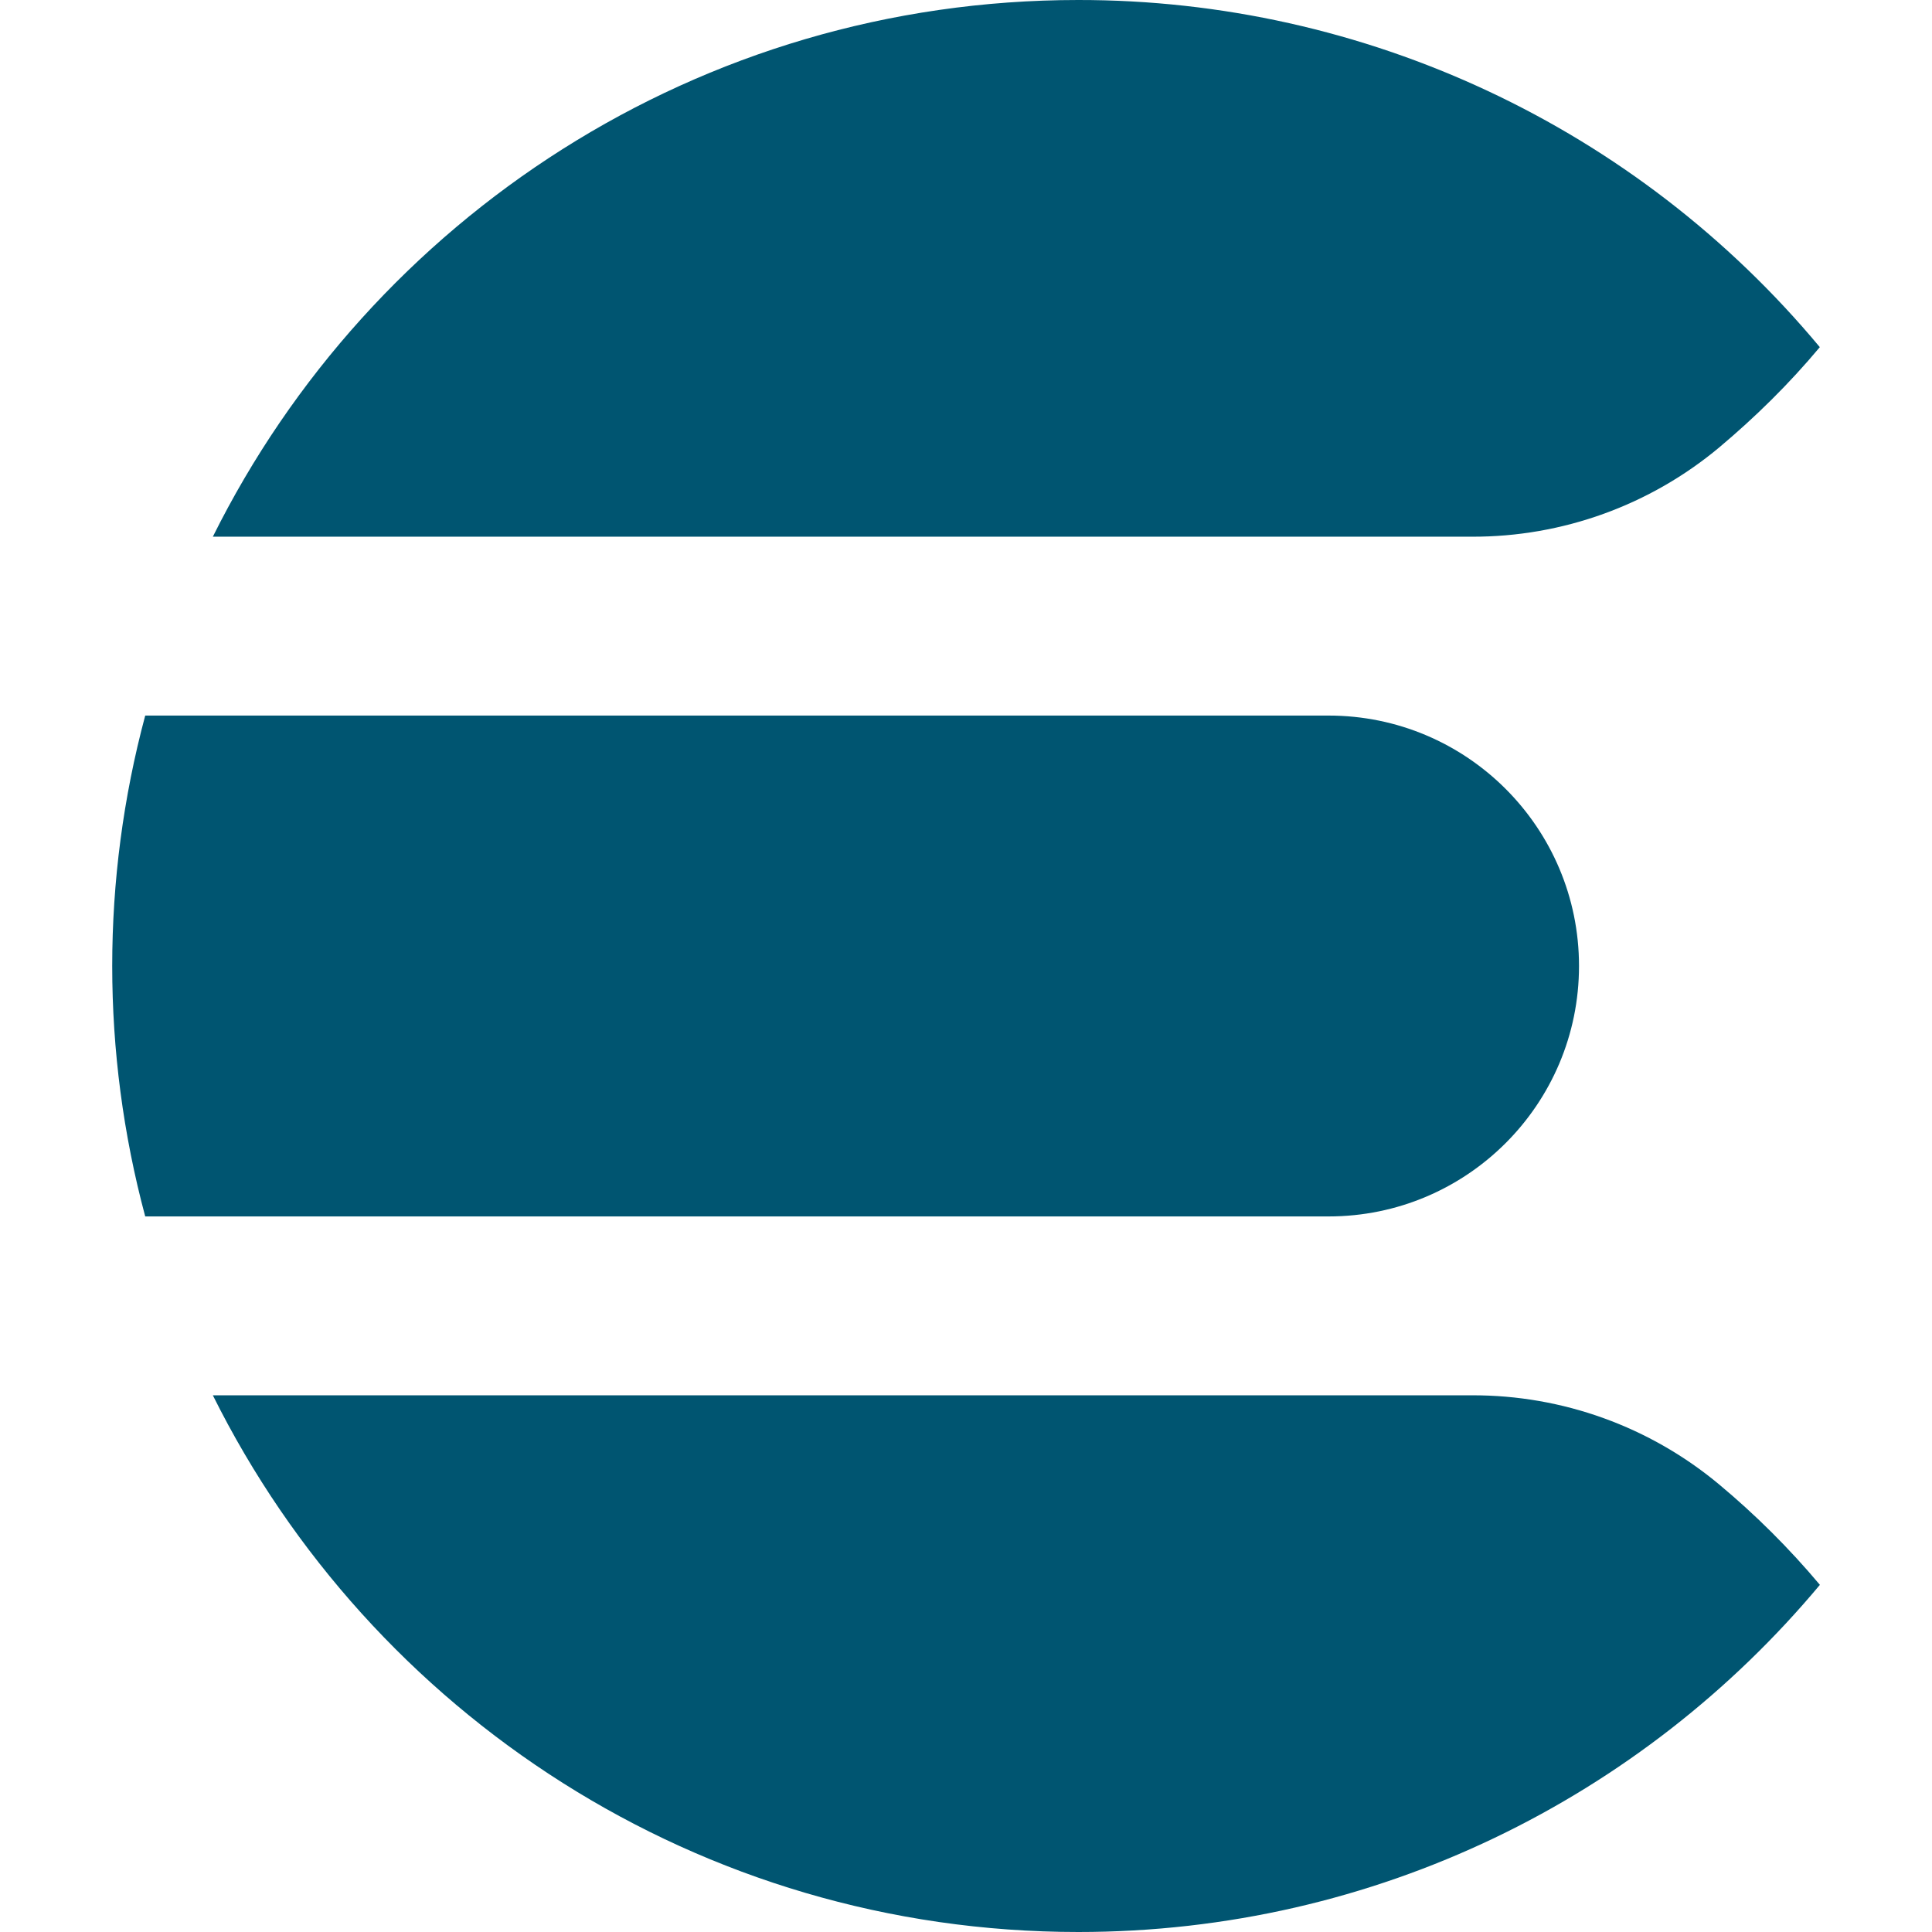
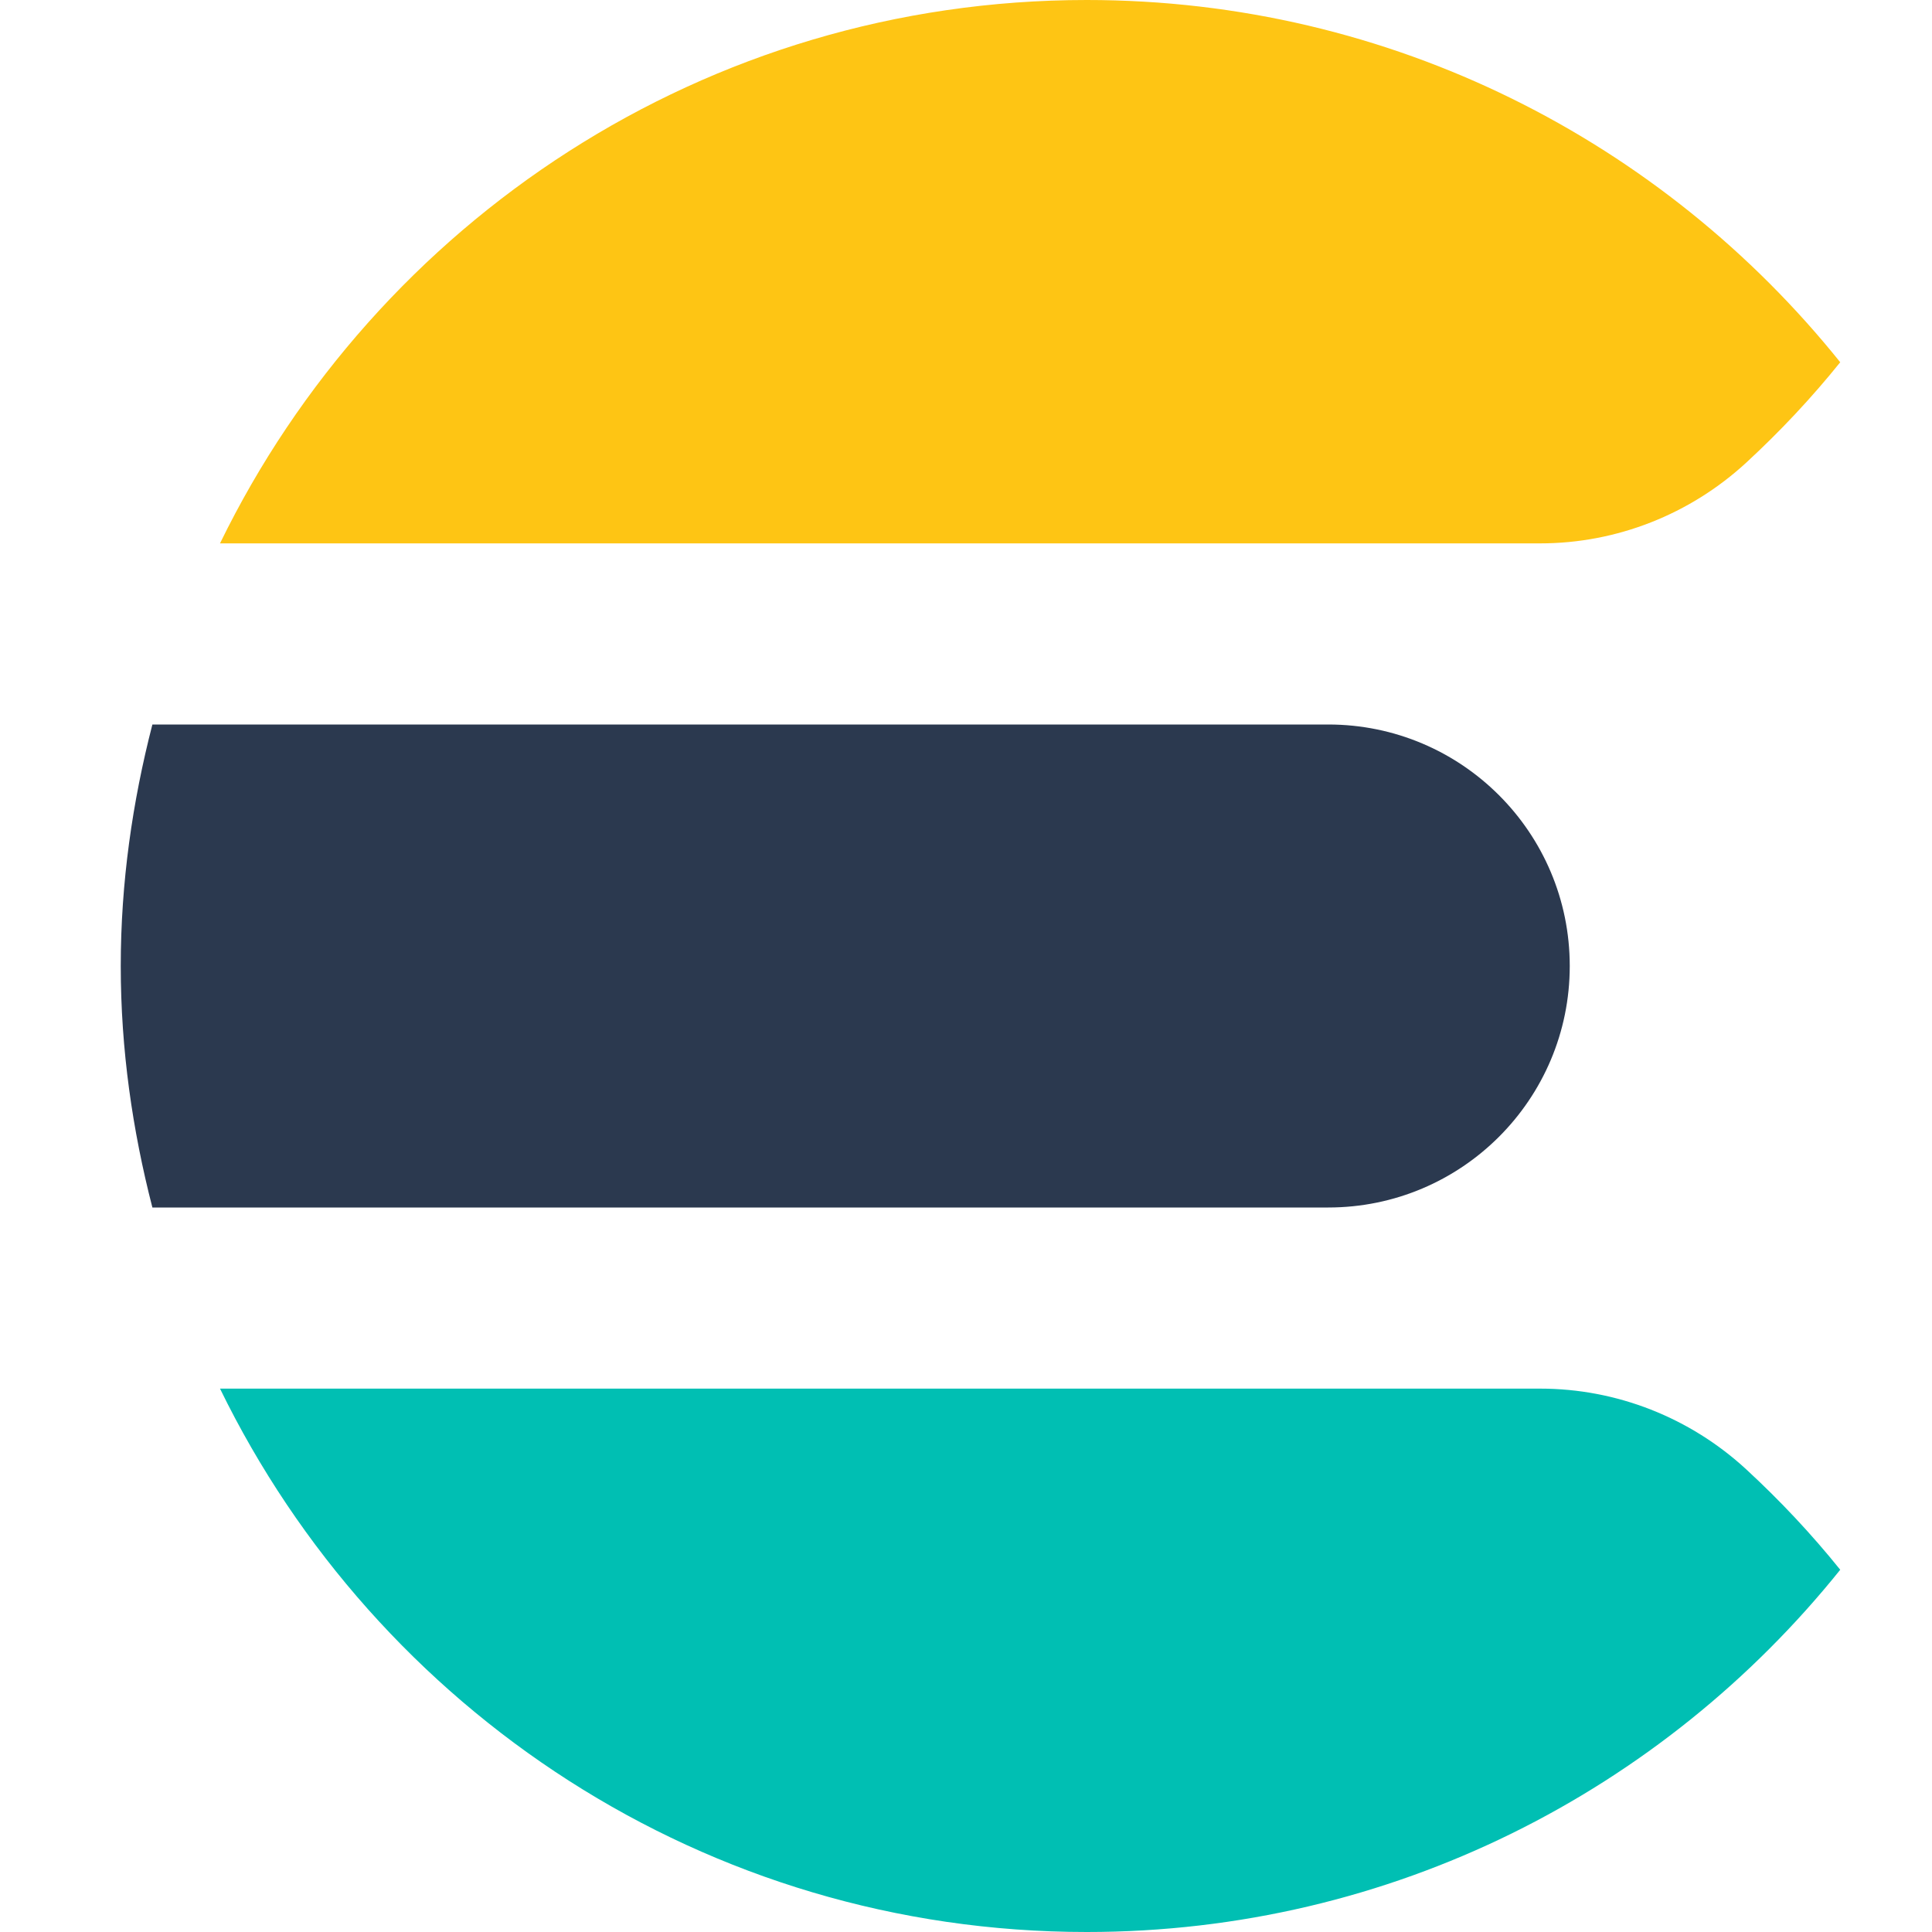
- <svg xmlns="http://www.w3.org/2000/svg" fill="#005571" role="img" viewBox="0 0 24 24">
-   <path d="M13.394 0C8.683 0 4.609 2.716 2.644 6.667h15.641a4.77 4.77 0 0 0 3.073-1.11c.446-.375.864-.785 1.247-1.243l.001-.002A11.974 11.974 0 0 0 13.394 0zM1.804 8.889a12.009 12.009 0 0 0 0 6.222h14.7a3.111 3.111 0 1 0 0-6.222zm.84 8.444C4.61 21.283 8.684 24 13.395 24c3.701 0 7.011-1.677 9.212-4.312l-.001-.002a9.958 9.958 0 0 0-1.247-1.243 4.77 4.77 0 0 0-3.073-1.11z" />
+ <svg xmlns="http://www.w3.org/2000/svg" width="32" height="32" viewBox="0 0 32 32">
+   <g fill="none" fill-rule="evenodd" transform="translate(2)">
+     <path class="euiIcon__fillNegative" fill="#2B394F" d="M0,16 C0,17.384 0.194,18.72 0.524,20 L20,20 C22.209,20 24,18.209 24,16 C24,13.791 22.209,12 20,12 L0.524,12 C0.194,13.28 0,14.616 0,16" />
+     <path fill="#FEC514" d="M26.924,7.662 C27.483,7.146 28.003,6.593 28.48,6 C25.547,2.346 21.05,0 16,0 C9.679,0 4.239,3.678 1.644,9 L23.511,9 C24.777,9 25.994,8.519 26.924,7.662" />
+     <path fill="#00BFB3" d="M23.511,23 L1.644,23 C4.24,28.323 9.679,32 16,32 C21.05,32 25.547,29.654 28.48,26 C28.003,25.407 27.483,24.854 26.924,24.338 C25.994,23.48 24.777,23 23.511,23" />
+   </g>
</svg>
